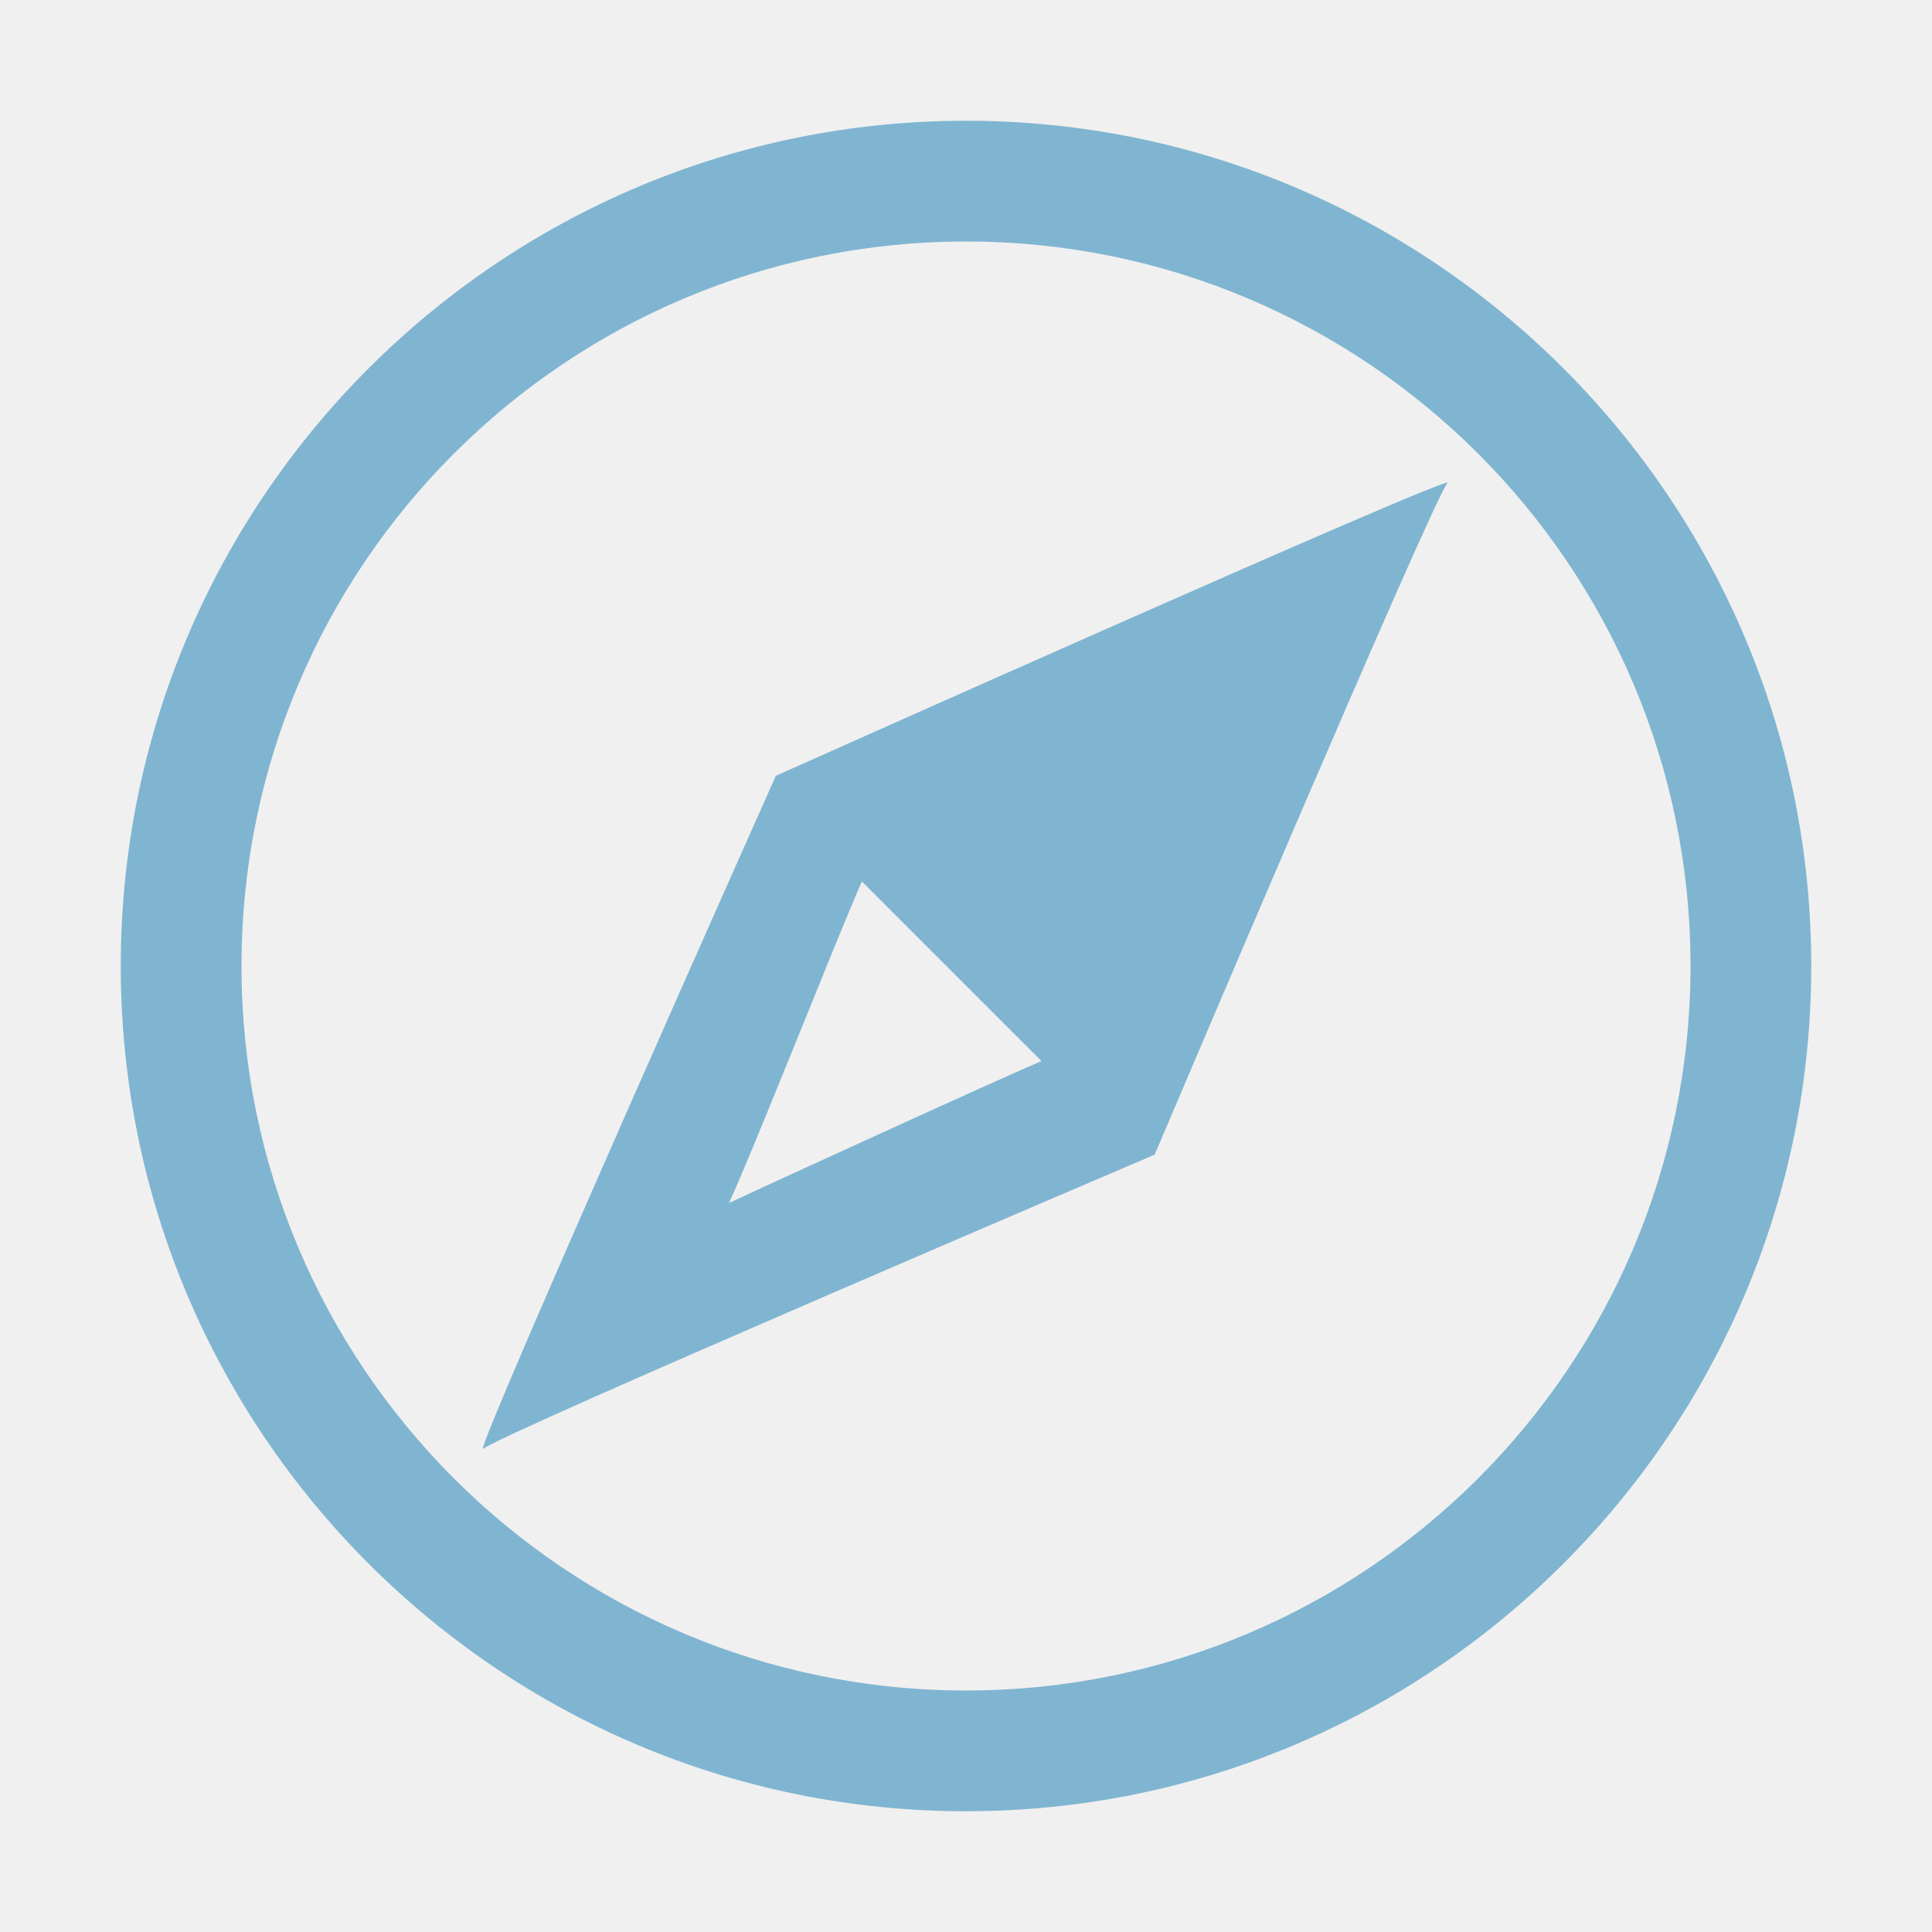
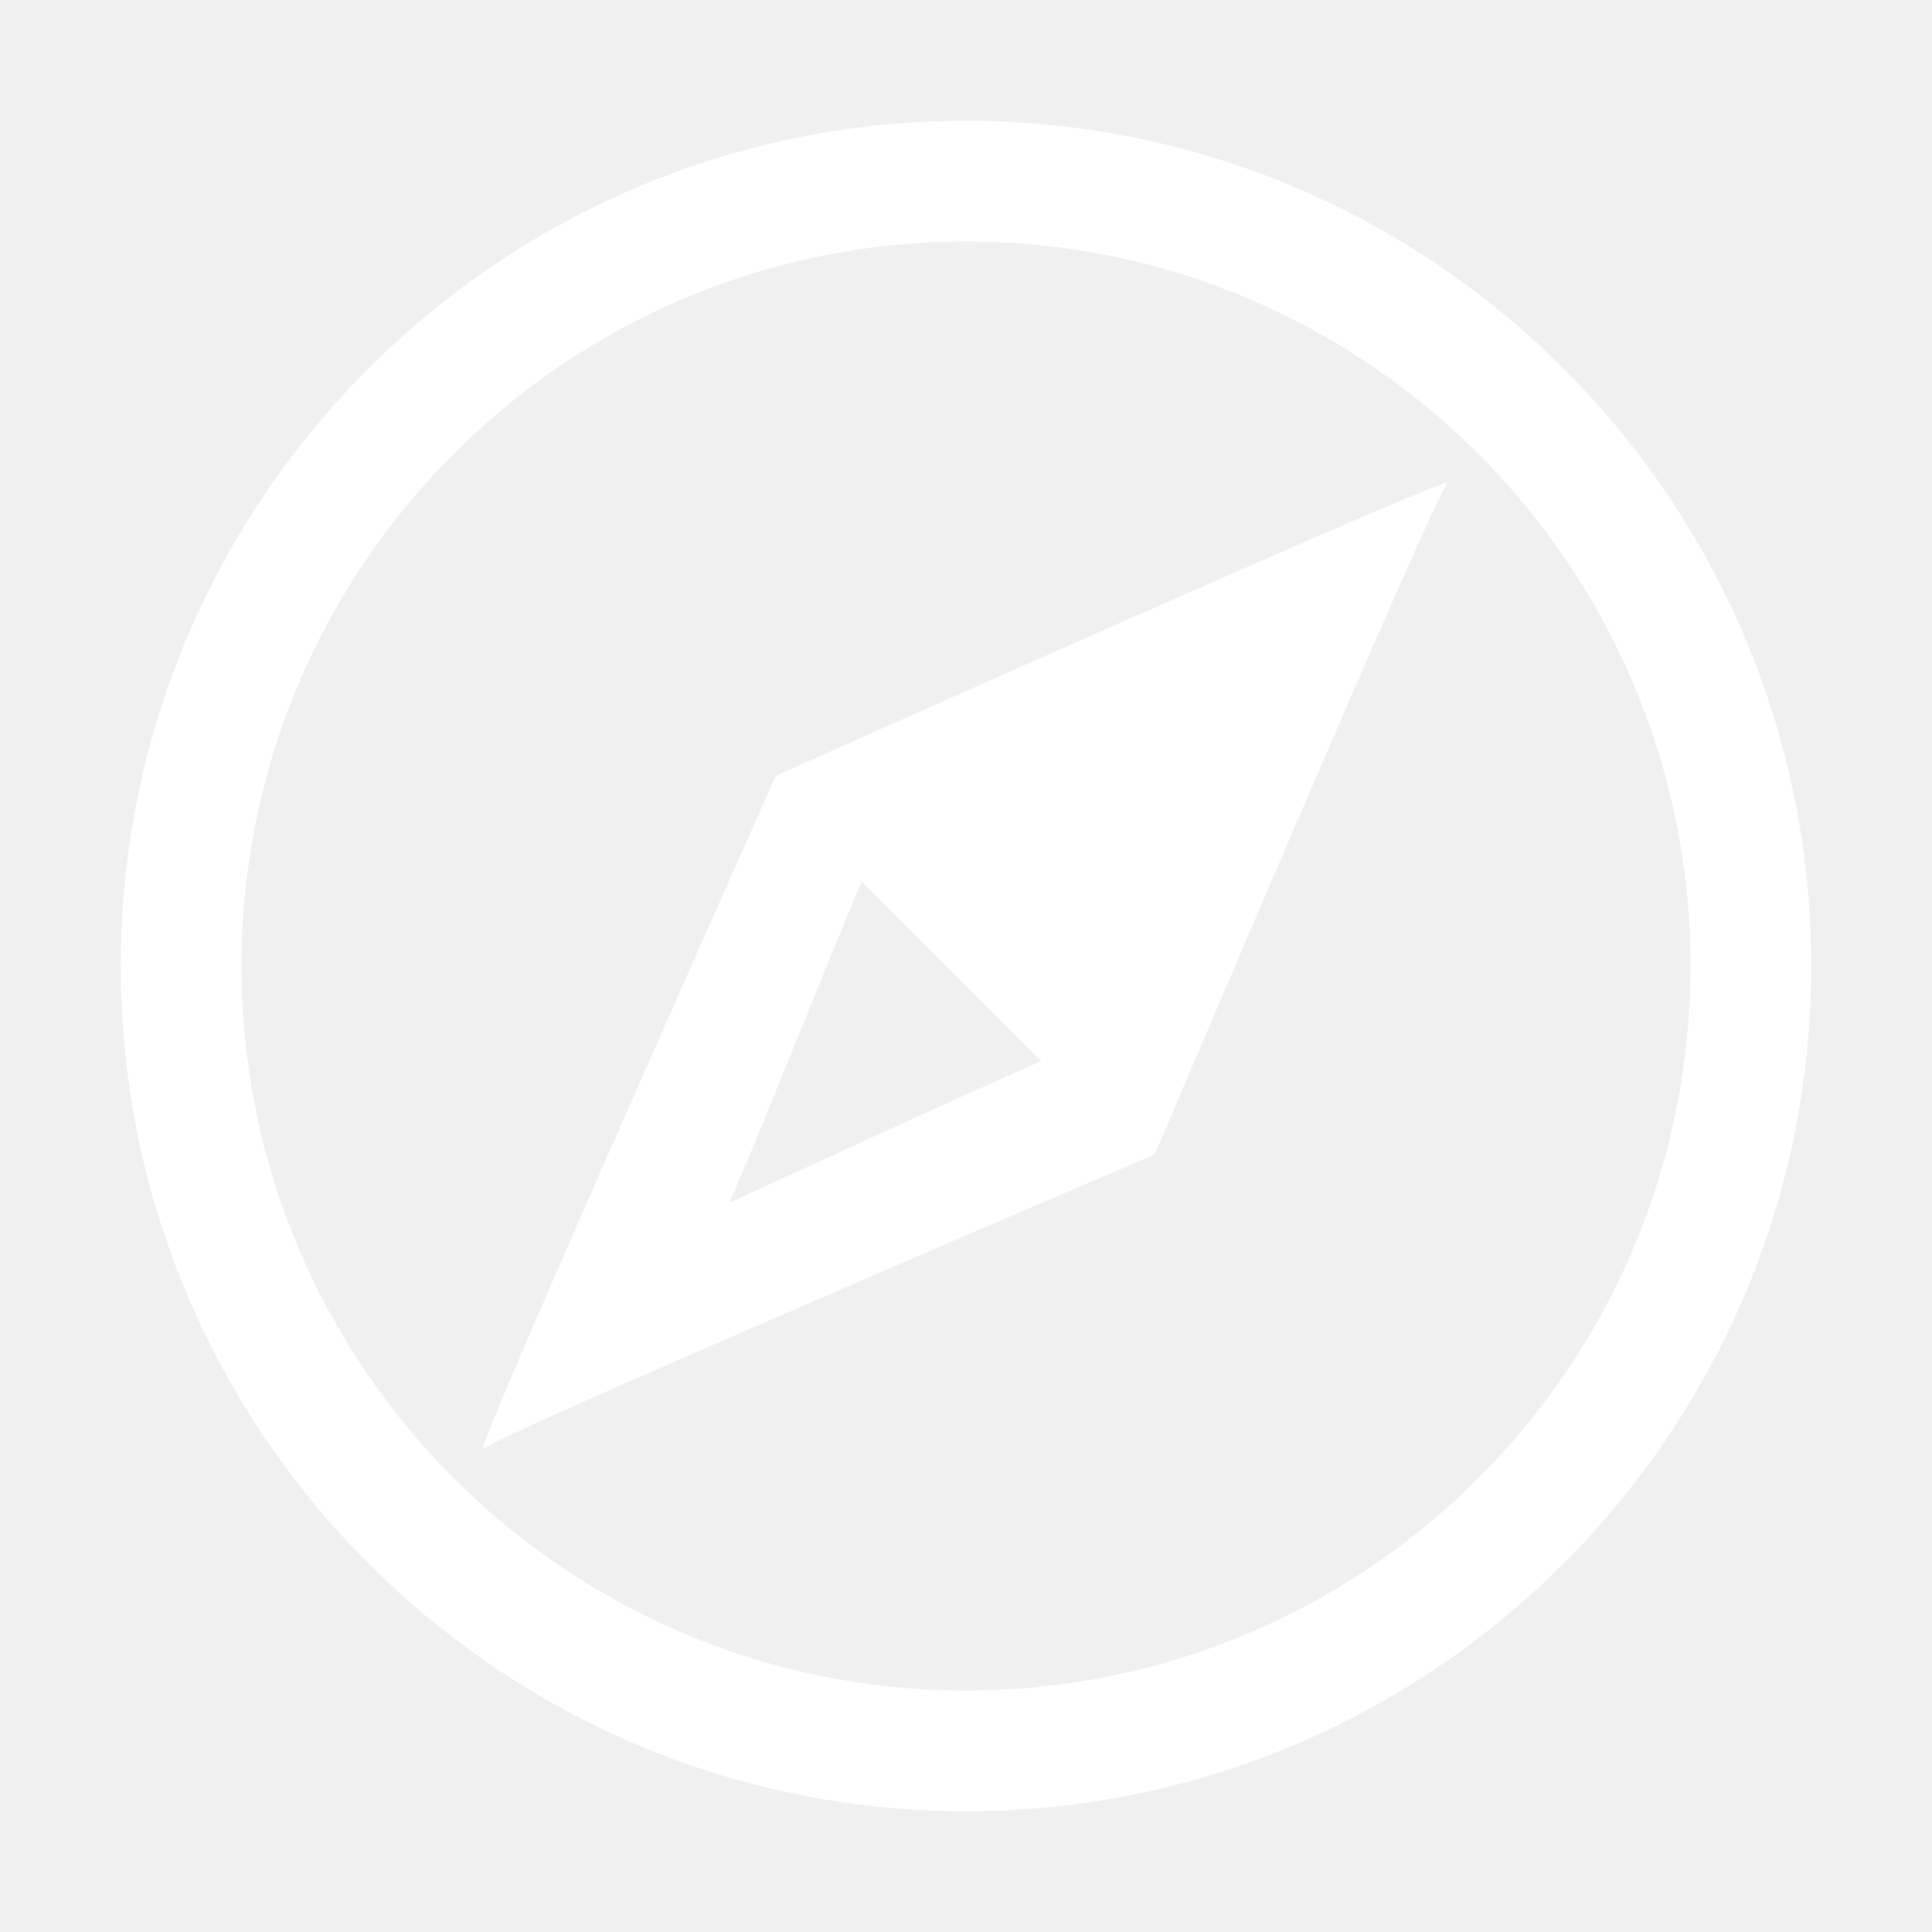
<svg xmlns="http://www.w3.org/2000/svg" t="1729490113157" class="icon" viewBox="0 0 1024 1024" version="1.1" p-id="18270" width="200" height="200">
-   <path d="M512 64C264.8 64 64 264.8 64 512s200.8 448 448 448 448-200.8 448-448S759.2 64 512 64z m0 832c-212 0-384-172-384-384s172-384 384-384 384 172 384 384-172 384-384 384zM256 768c7.2-7.2 356-156 356-156s148-348.8 155.2-356c7.2-7.2-356 155.2-356 155.2S252 768 256 768z m296-205.6c-26.4 11.2-160.8 72.8-165.6 75.2 13.6-29.6 56-137.6 70.4-170.4l95.2 95.2z" p-id="18271" fill="#0272af77" />
+   <path d="M512 64C264.8 64 64 264.8 64 512s200.8 448 448 448 448-200.8 448-448S759.2 64 512 64z m0 832c-212 0-384-172-384-384s172-384 384-384 384 172 384 384-172 384-384 384zM256 768c7.2-7.2 356-156 356-156s148-348.8 155.2-356c7.2-7.2-356 155.2-356 155.2S252 768 256 768z m296-205.6c-26.4 11.2-160.8 72.8-165.6 75.2 13.6-29.6 56-137.6 70.4-170.4l95.2 95.2z" p-id="18271" fill="#ffffff" />
</svg>
